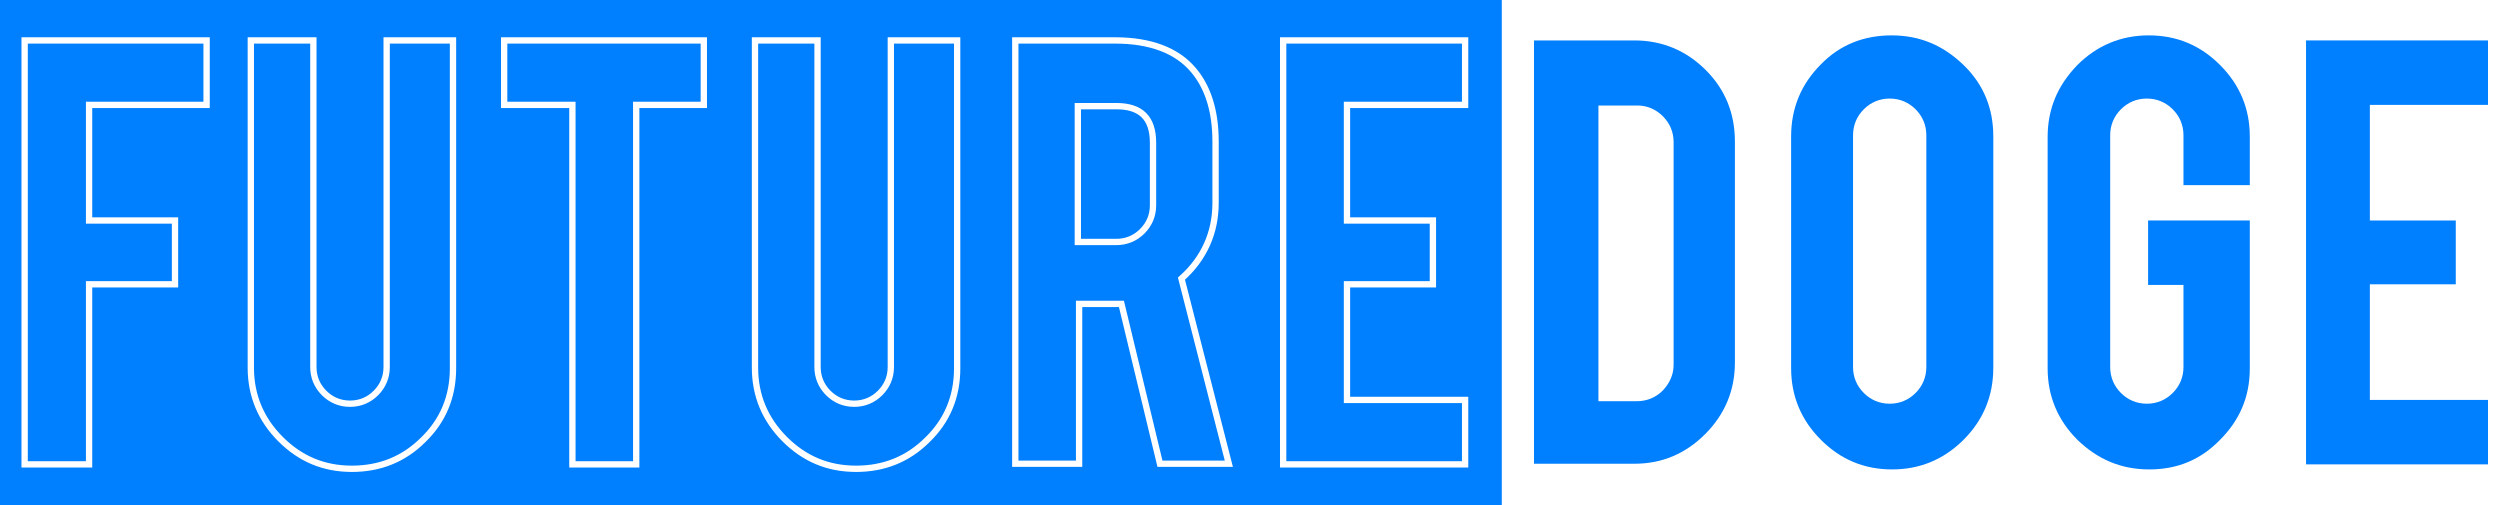
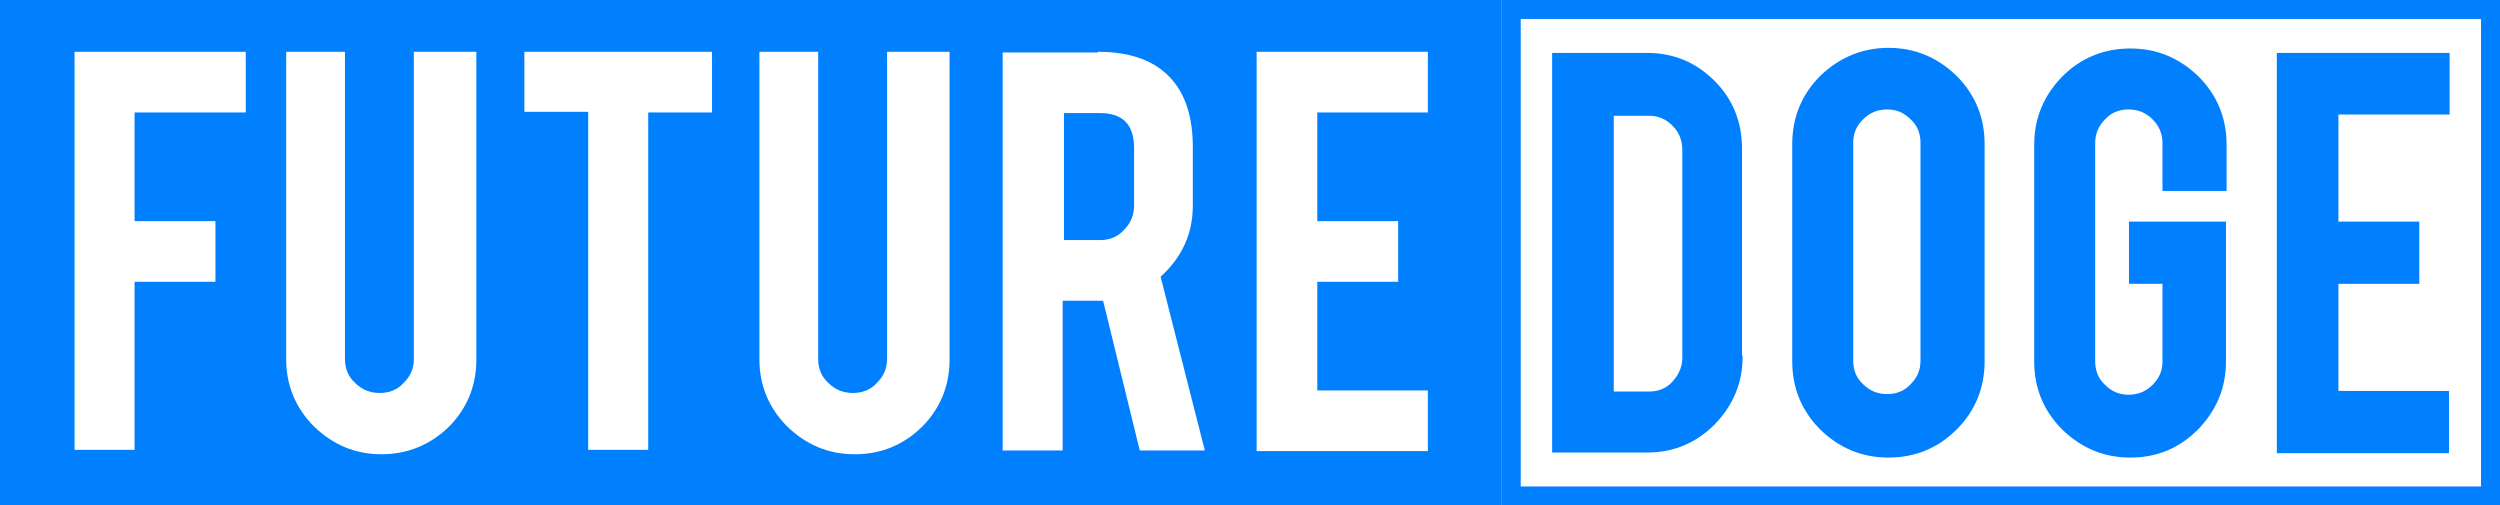
<svg xmlns="http://www.w3.org/2000/svg" version="1.1" id="圖層_1" x="0px" y="0px" viewBox="0 0 395.7 79.9" style="enable-background:new 0 0 395.7 79.9;" xml:space="preserve">
  <style type="text/css">
	.st0{fill:#FFFFFF;}
	.st1{fill:#007FFF;}
- 	.st2{fill:none;stroke:#FFFFFF;}
+ 	.st2{fill:#007FFF;stroke:#007FFF;stroke-width:0.25;stroke-miterlimit:10;}
</style>
-   <rect x="237.7" class="st0" width="158" height="80" />
+   <g>
+     <rect x="239.2" y="1.5" class="st0" width="155" height="77" />
+     <path class="st1" d="M392.7,3v74h-152V3H392.7 M395.7,0h-158v80h158V0L395.7,0z" />
+   </g>
  <rect class="st1" width="237.7" height="80" />
  <g>
-     <path class="st2" d="M14.1,73.5H3.9V6.4h28.8v10.2H14.1v18.3h13.6V45H14.1V73.5z" />
-     <path class="st2" d="M55.7,74.2c-4.5,0-8.2-1.6-11.3-4.7c-3.1-3.1-4.7-6.9-4.7-11.3V6.4h9.9v51.7c0,1.6,0.6,3,1.7,4.1   c1.1,1.1,2.5,1.7,4.1,1.7c1.6,0,3-0.6,4.1-1.7c1.1-1.1,1.7-2.5,1.7-4.1V6.4h10.5v51.9c0,4.5-1.6,8.3-4.7,11.3   C63.9,72.7,60.1,74.2,55.7,74.2z" />
-     <path class="st2" d="M90.6,16.6H79.8V6.4h31.6v10.2h-10.7v56.9H90.6V16.6z" />
-     <path class="st2" d="M135.5,74.2c-4.5,0-8.2-1.6-11.3-4.7c-3.1-3.1-4.7-6.9-4.7-11.3V6.4h9.9v51.7c0,1.6,0.6,3,1.7,4.1   c1.1,1.1,2.5,1.7,4.1,1.7c1.6,0,3-0.6,4.1-1.7c1.1-1.1,1.7-2.5,1.7-4.1V6.4h10.5v51.9c0,4.5-1.6,8.3-4.7,11.3   C143.7,72.7,139.9,74.2,135.5,74.2z" />
-     <path class="st2" d="M176.5,6.4c5.6,0,9.8,1.6,12.4,4.7c2.3,2.7,3.5,6.5,3.5,11.3v9.7c0,4.7-1.8,8.8-5.4,12l7.5,29.3h-10.9   l-6.1-25.3c-0.3,0-0.6,0-0.9,0h-5.8v25.3h-10.1V6.4H176.5z M182.5,22.6c0-3.9-1.9-5.8-5.8-5.8h-6.1v21.5h6.1c1.6,0,3-0.6,4.1-1.7   c1.1-1.1,1.7-2.5,1.7-4.1V22.6z" />
-     <path class="st2" d="M203.1,73.5V6.4h28.8v10.2h-18.7v18.3h13.6V45h-13.6v18.3h18.7v10.2H203.1z" />
+     <path class="st0" d="M21.3,71.2h-9.5v-63h27.1v9.6H21.3v17.2h12.8v9.6H21.3V71.2z" />
+     <path class="st0" d="M60.4,71.9c-4.2,0-7.7-1.5-10.7-4.4c-2.9-2.9-4.4-6.5-4.4-10.6V8.2h9.3v48.6c0,1.5,0.5,2.8,1.6,3.8   c1.1,1.1,2.4,1.6,3.9,1.6s2.8-0.5,3.8-1.6c1.1-1.1,1.6-2.3,1.6-3.8V8.2h9.9v48.7c0,4.2-1.5,7.8-4.4,10.7   C68.1,70.4,64.5,71.9,60.4,71.9z" />
+     <path class="st0" d="M93.1,17.7H83V8.2h29.7v9.6h-10.1v53.4h-9.5V17.7z" />
+     <path class="st0" d="M135.3,71.9c-4.2,0-7.7-1.5-10.7-4.4c-2.9-2.9-4.4-6.5-4.4-10.6V8.2h9.3v48.6c0,1.5,0.5,2.8,1.6,3.8   c1.1,1.1,2.4,1.6,3.9,1.6s2.8-0.5,3.8-1.6c1.1-1.1,1.6-2.3,1.6-3.8V8.2h9.9v48.7c0,4.2-1.5,7.8-4.4,10.7   C143,70.4,139.5,71.9,135.3,71.9z" />
+     <path class="st0" d="M173.8,8.2c5.3,0,9.2,1.5,11.7,4.4c2.2,2.5,3.3,6.1,3.3,10.7v9.2c0,4.5-1.7,8.2-5.1,11.3l7,27.5h-10.3   l-5.8-23.7c-0.3,0-0.6,0-0.9,0h-5.5v23.7h-9.5v-63H173.8z M179.5,23.4c0-3.7-1.8-5.5-5.4-5.5h-5.7V38h5.7c1.5,0,2.8-0.5,3.8-1.6   c1.1-1.1,1.6-2.4,1.6-3.9V23.4z" />
+     <path class="st0" d="M198.9,71.2v-63h27.1v9.6h-17.5v17.2h12.8v9.6h-12.8v17.2h17.5v9.6H198.9z" />
  </g>
  <g>
-     <path class="st1" d="M274.6,57.4c0,4.4-1.6,8.2-4.7,11.3s-6.8,4.7-11.2,4.7h-15.9V6.4h15.9c4.4,0,8.2,1.6,11.3,4.7   c3.1,3.1,4.6,6.9,4.6,11.3V57.4z M253,63.5h6.1c1.6,0,3-0.6,4.1-1.7c1.1-1.2,1.7-2.5,1.7-4.1V22.5c0-1.6-0.6-3-1.7-4.1   c-1.1-1.1-2.5-1.7-4-1.7H253V63.5z" />
-     <path class="st1" d="M299.4,5.6c4.5,0,8.2,1.6,11.4,4.7s4.7,6.9,4.7,11.3v36.6c0,4.5-1.6,8.3-4.7,11.4c-3.1,3.1-6.9,4.7-11.3,4.7   c-4.5,0-8.2-1.6-11.3-4.7c-3.1-3.1-4.7-6.9-4.7-11.3V21.6c0-4.5,1.6-8.3,4.7-11.4C291.2,7.1,295,5.6,299.4,5.6z M304.9,21.4   c0-1.6-0.6-3-1.7-4.1c-1.1-1.1-2.5-1.7-4.1-1.7s-3,0.6-4.1,1.7c-1.1,1.1-1.7,2.5-1.7,4.1v36.7c0,1.6,0.6,3,1.7,4.1   c1.1,1.1,2.5,1.7,4.1,1.7s3-0.6,4.1-1.7c1.1-1.1,1.7-2.5,1.7-4.1V21.4z" />
-     <path class="st1" d="M340.2,74.3c-4.5,0-8.2-1.6-11.4-4.7c-3.1-3.1-4.7-6.9-4.7-11.3V21.7c0-4.5,1.6-8.2,4.7-11.4   c3.1-3.1,6.9-4.7,11.3-4.7c4.5,0,8.2,1.6,11.3,4.7c3.1,3.1,4.7,6.9,4.7,11.3v7.7h-10.5v-7.9c0-1.6-0.6-3-1.7-4.1   c-1.1-1.1-2.5-1.7-4.1-1.7s-3,0.6-4.1,1.7c-1.1,1.1-1.7,2.5-1.7,4.1v36.7c0,1.6,0.6,3,1.7,4.1c1.1,1.1,2.5,1.7,4.1,1.7   s3-0.6,4.1-1.7c1.1-1.1,1.7-2.5,1.7-4.1V45.1h-5.6V34.9h16.1v23.4c0,4.5-1.6,8.2-4.7,11.3C348.3,72.8,344.6,74.3,340.2,74.3z" />
-     <path class="st1" d="M365,73.5V6.4h28.8v10.2h-18.7v18.3h13.6V45h-13.6v18.3h18.7v10.2H365z" />
+     <path class="st2" d="M275.7,56.4c0,4.2-1.5,7.7-4.4,10.7c-2.9,2.9-6.4,4.4-10.6,4.4h-14.9v-63h14.9c4.2,0,7.7,1.5,10.6,4.4   c2.9,2.9,4.3,6.5,4.3,10.6V56.4z M255.3,62.1h5.7c1.5,0,2.8-0.5,3.8-1.6c1-1.1,1.6-2.4,1.6-3.8v-33c0-1.5-0.5-2.8-1.6-3.9   c-1.1-1.1-2.3-1.6-3.8-1.6h-5.7V62.1z" />
+     <path class="st2" d="M298.9,7.7c4.2,0,7.7,1.5,10.7,4.4c2.9,2.9,4.4,6.5,4.4,10.7v34.4c0,4.2-1.5,7.8-4.4,10.7   c-2.9,2.9-6.5,4.4-10.7,4.4c-4.2,0-7.7-1.5-10.7-4.4c-2.9-2.9-4.4-6.5-4.4-10.7V22.8c0-4.2,1.5-7.8,4.4-10.7   C291.2,9.2,294.8,7.7,298.9,7.7z M304.1,22.6c0-1.5-0.5-2.8-1.6-3.8c-1.1-1.1-2.3-1.6-3.8-1.6s-2.8,0.5-3.9,1.6   c-1.1,1.1-1.6,2.3-1.6,3.8v34.5c0,1.5,0.5,2.8,1.6,3.8c1.1,1.1,2.4,1.6,3.9,1.6s2.8-0.5,3.8-1.6c1.1-1.1,1.6-2.3,1.6-3.8V22.6z" />
+     <path class="st2" d="M337.2,72.3c-4.2,0-7.7-1.5-10.7-4.4c-2.9-2.9-4.4-6.5-4.4-10.6V22.9c0-4.2,1.5-7.7,4.4-10.7   c2.9-2.9,6.5-4.4,10.7-4.4c4.2,0,7.7,1.5,10.7,4.4c2.9,2.9,4.4,6.5,4.4,10.7v7.2h-9.9v-7.4c0-1.5-0.5-2.8-1.6-3.9   c-1.1-1.1-2.4-1.6-3.9-1.6s-2.8,0.5-3.8,1.6c-1.1,1.1-1.6,2.4-1.6,3.9v34.5c0,1.5,0.5,2.8,1.6,3.8c1.1,1.1,2.3,1.6,3.8,1.6   s2.8-0.5,3.9-1.6c1.1-1.1,1.6-2.3,1.6-3.8V44.8h-5.3v-9.6h15.1v22c0,4.2-1.5,7.7-4.4,10.7C344.9,70.8,341.4,72.3,337.2,72.3z" />
+     <path class="st2" d="M360.5,71.5v-63h27.1V18H370v17.2h12.8v9.6H370v17.2h17.5v9.6H360.5z" />
  </g>
</svg>
